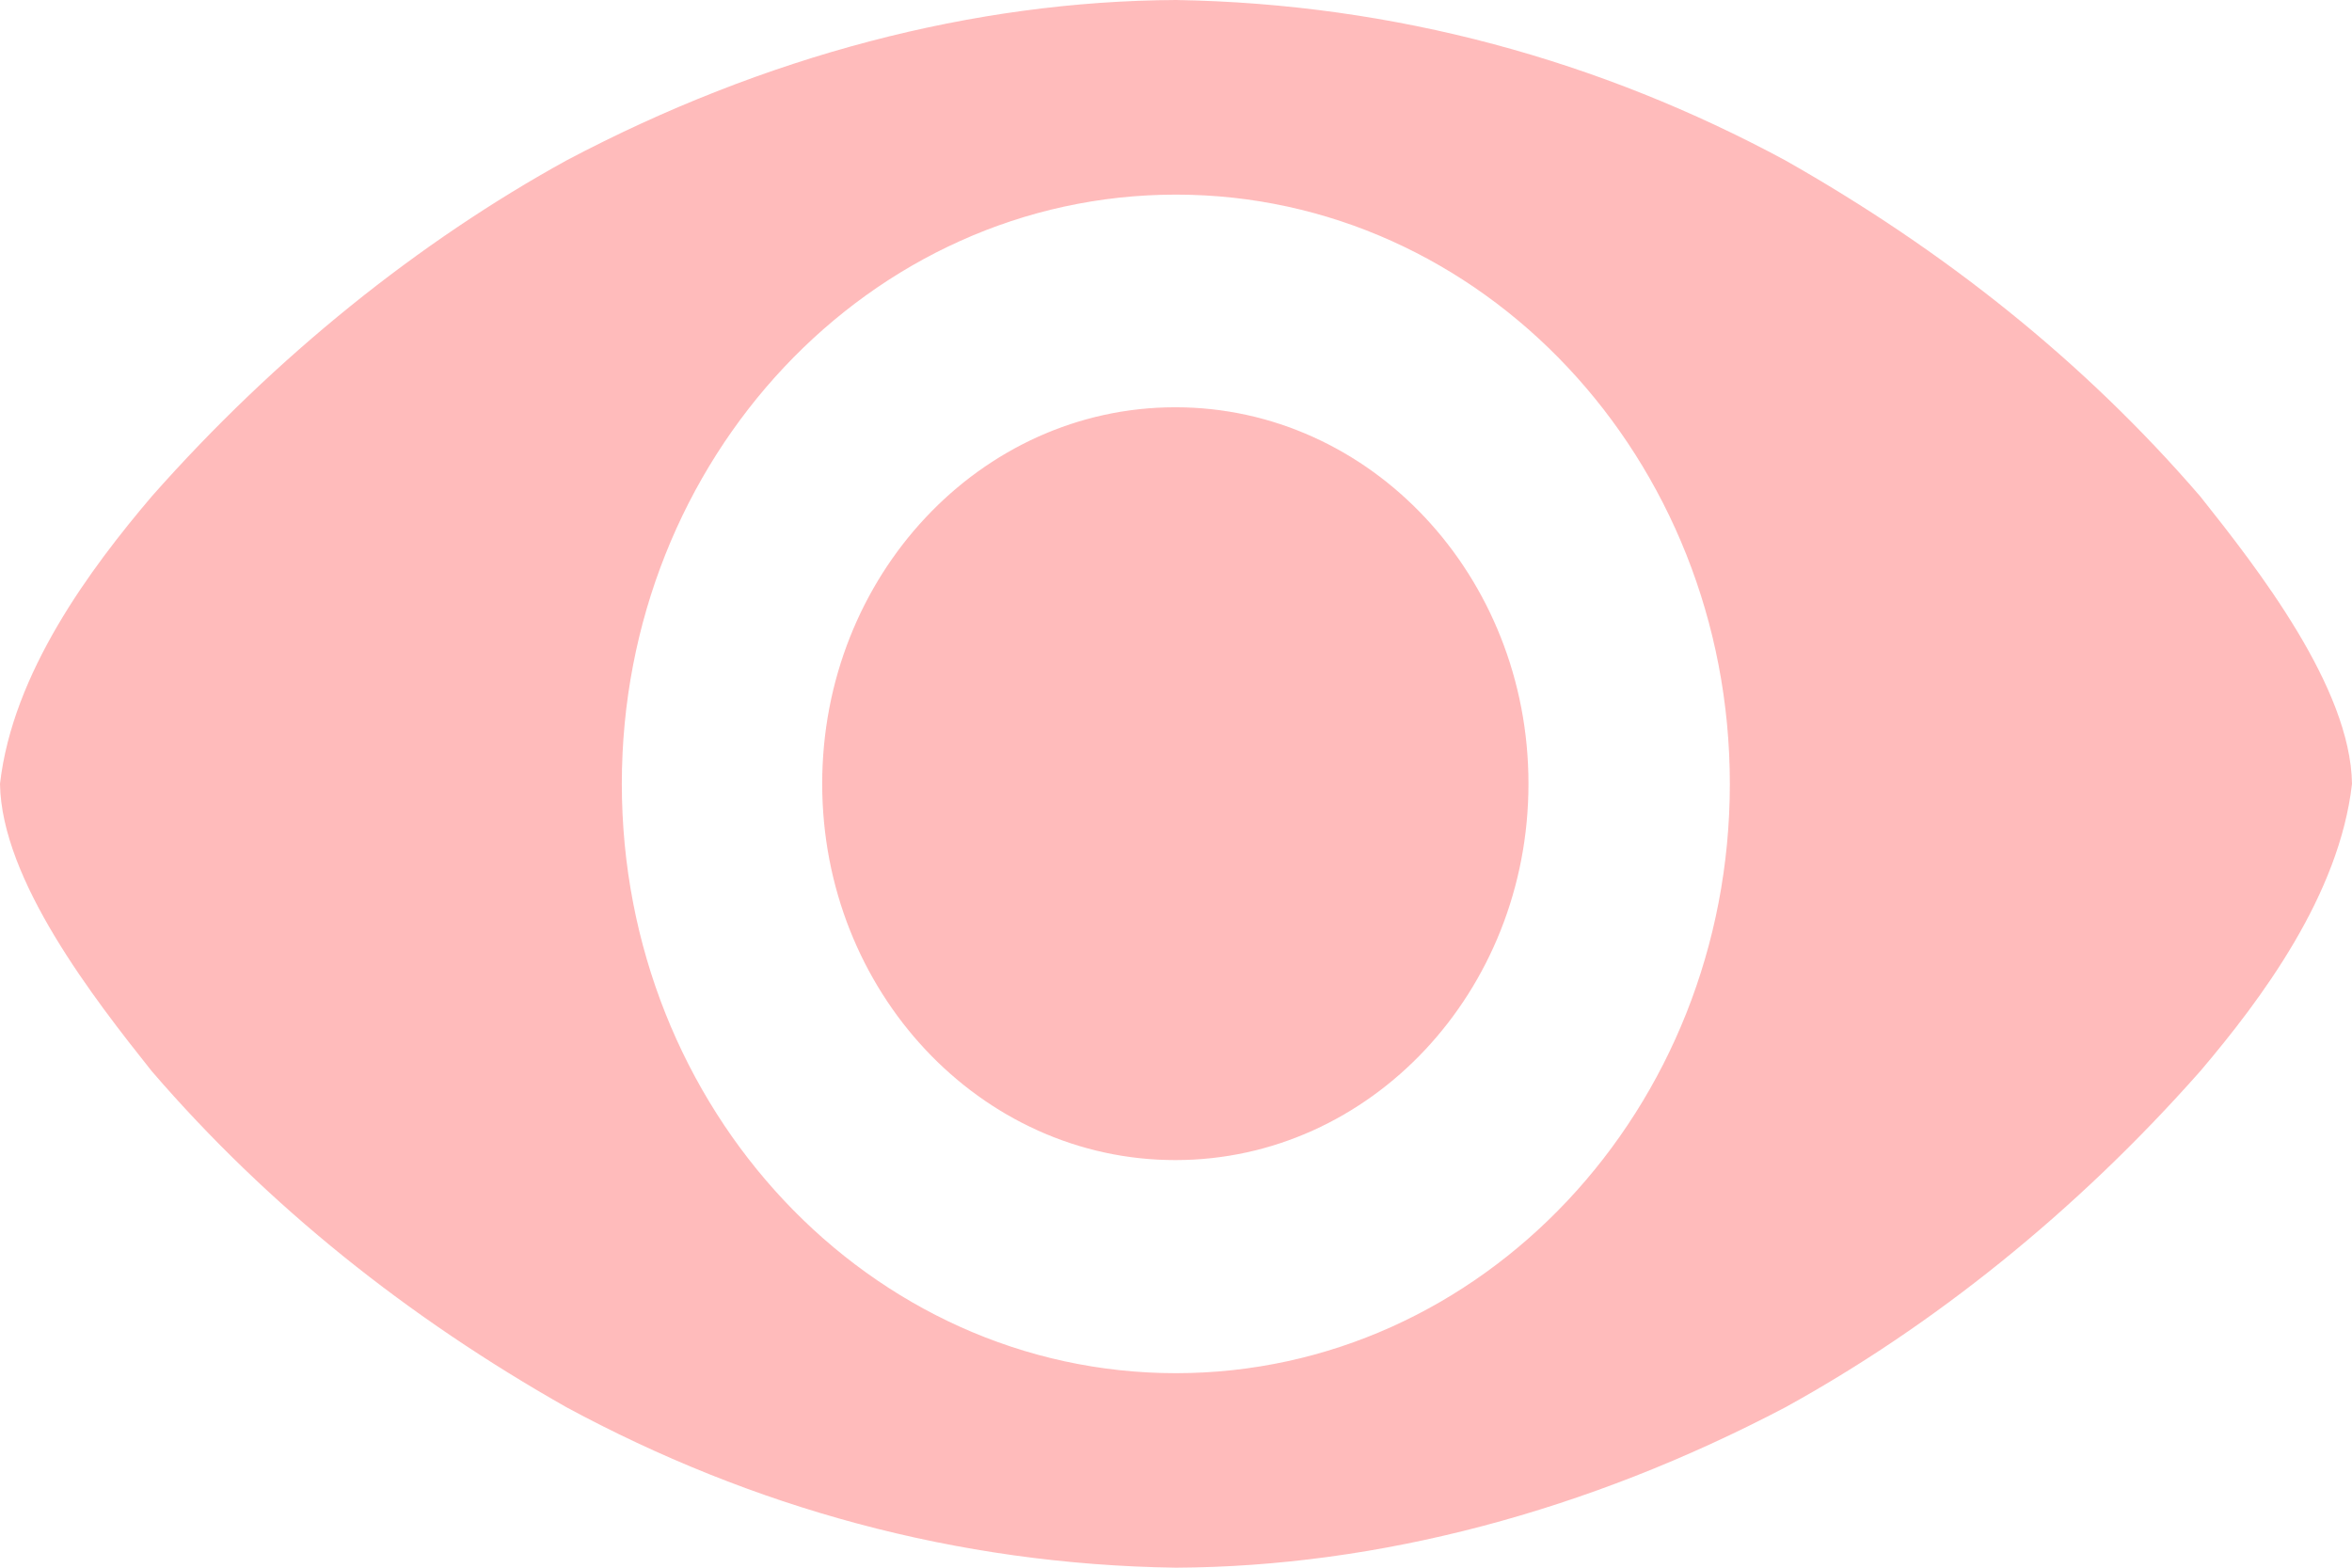
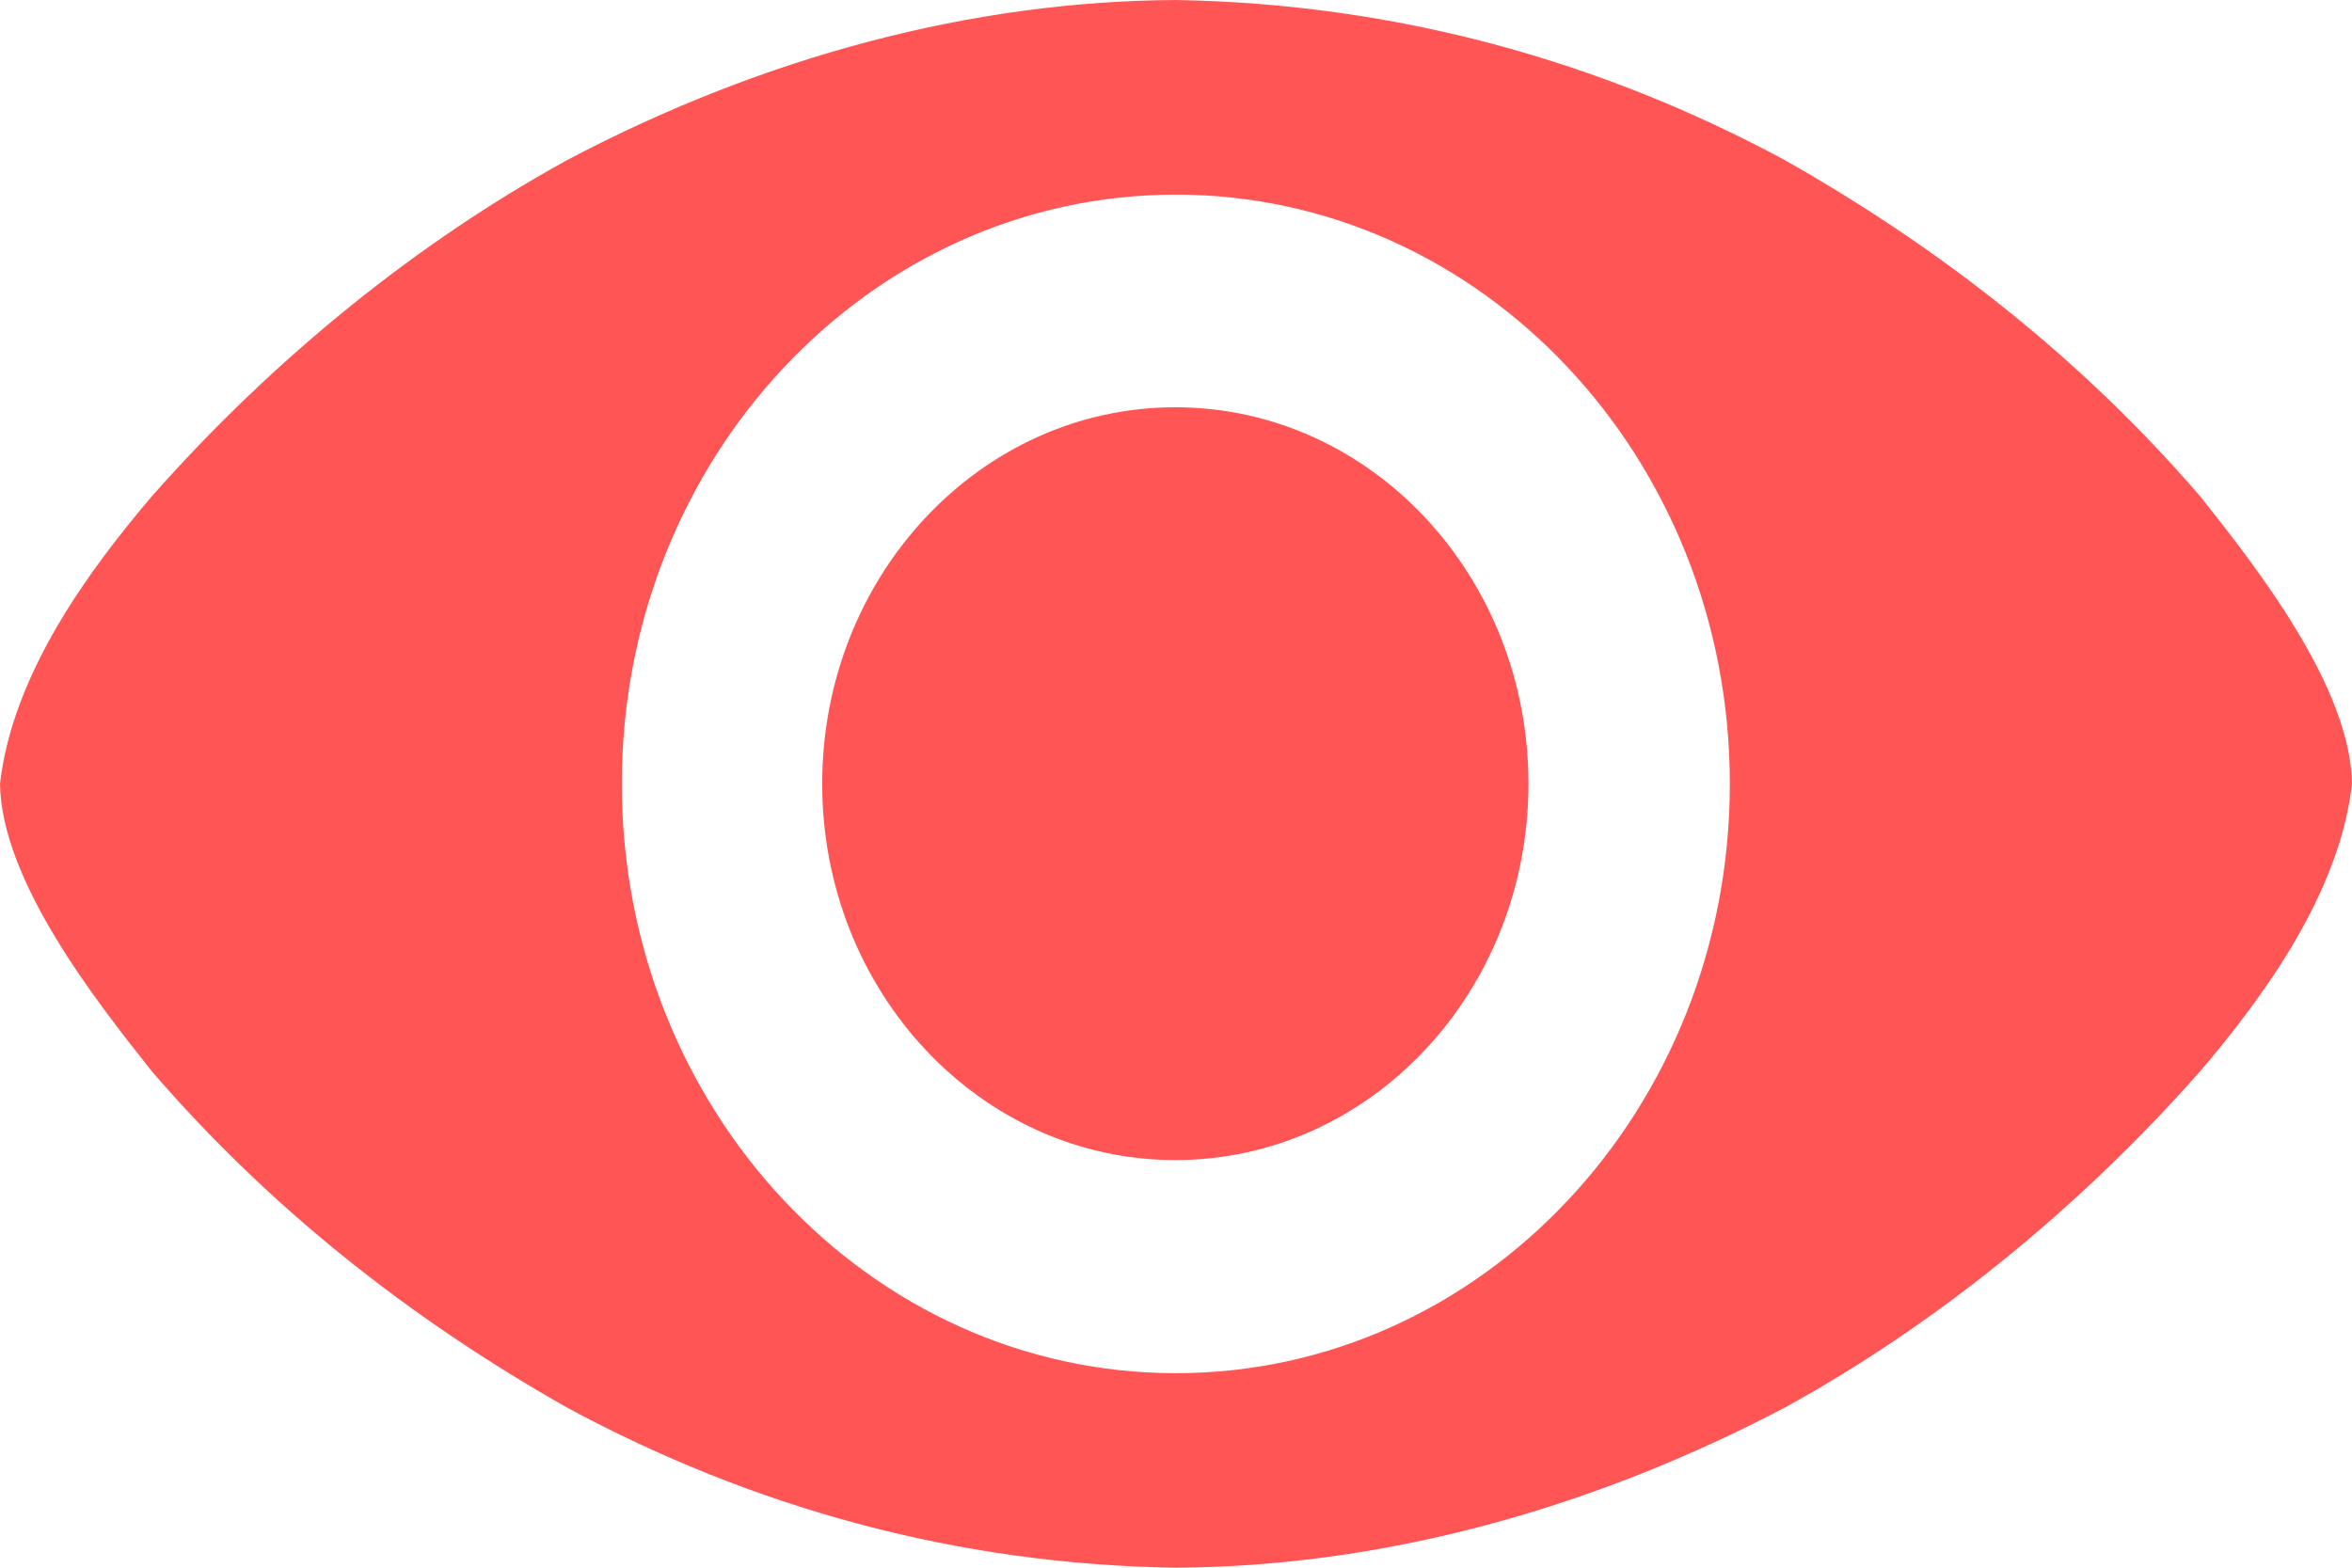
<svg xmlns="http://www.w3.org/2000/svg" width="21" height="14" viewBox="0 0 21 14" fill="none">
-   <path opacity="0.4" d="M13.647 6.999C13.647 8.855 12.236 10.36 10.494 10.36C8.753 10.36 7.341 8.855 7.341 6.999C7.341 5.142 8.753 3.637 10.494 3.637C12.236 3.637 13.647 5.142 13.647 6.999ZM10.5 0C8.697 0.009 6.828 0.497 5.059 1.432C3.746 2.155 2.466 3.175 1.354 4.434C0.809 5.076 0.113 6.007 0 7C0.013 7.86 0.842 8.921 1.354 9.565C2.396 10.775 3.643 11.766 5.059 12.568C6.709 13.459 8.535 13.972 10.5 14C12.305 13.991 14.173 13.497 15.94 12.568C17.254 11.845 18.534 10.824 19.646 9.565C20.191 8.923 20.887 7.992 21 7C20.987 6.14 20.158 5.078 19.646 4.434C18.604 3.224 17.356 2.234 15.94 1.432C14.291 0.542 12.461 0.033 10.5 0ZM10.499 1.738C13.231 1.738 15.445 4.094 15.445 7C15.445 9.907 13.231 12.263 10.499 12.263C7.767 12.263 5.552 9.907 5.552 7C5.552 4.094 7.767 1.738 10.499 1.738Z" fill="#FF5555" />
+   <path d="M13.647 6.999C13.647 8.855 12.236 10.36 10.494 10.36C8.753 10.36 7.341 8.855 7.341 6.999C7.341 5.142 8.753 3.637 10.494 3.637C12.236 3.637 13.647 5.142 13.647 6.999ZM10.5 0C8.697 0.009 6.828 0.497 5.059 1.432C3.746 2.155 2.466 3.175 1.354 4.434C0.809 5.076 0.113 6.007 0 7C0.013 7.86 0.842 8.921 1.354 9.565C2.396 10.775 3.643 11.766 5.059 12.568C6.709 13.459 8.535 13.972 10.5 14C12.305 13.991 14.173 13.497 15.94 12.568C17.254 11.845 18.534 10.824 19.646 9.565C20.191 8.923 20.887 7.992 21 7C20.987 6.14 20.158 5.078 19.646 4.434C18.604 3.224 17.356 2.234 15.94 1.432C14.291 0.542 12.461 0.033 10.5 0ZM10.499 1.738C13.231 1.738 15.445 4.094 15.445 7C15.445 9.907 13.231 12.263 10.499 12.263C7.767 12.263 5.552 9.907 5.552 7C5.552 4.094 7.767 1.738 10.499 1.738Z" fill="#FF5555" />
</svg>
